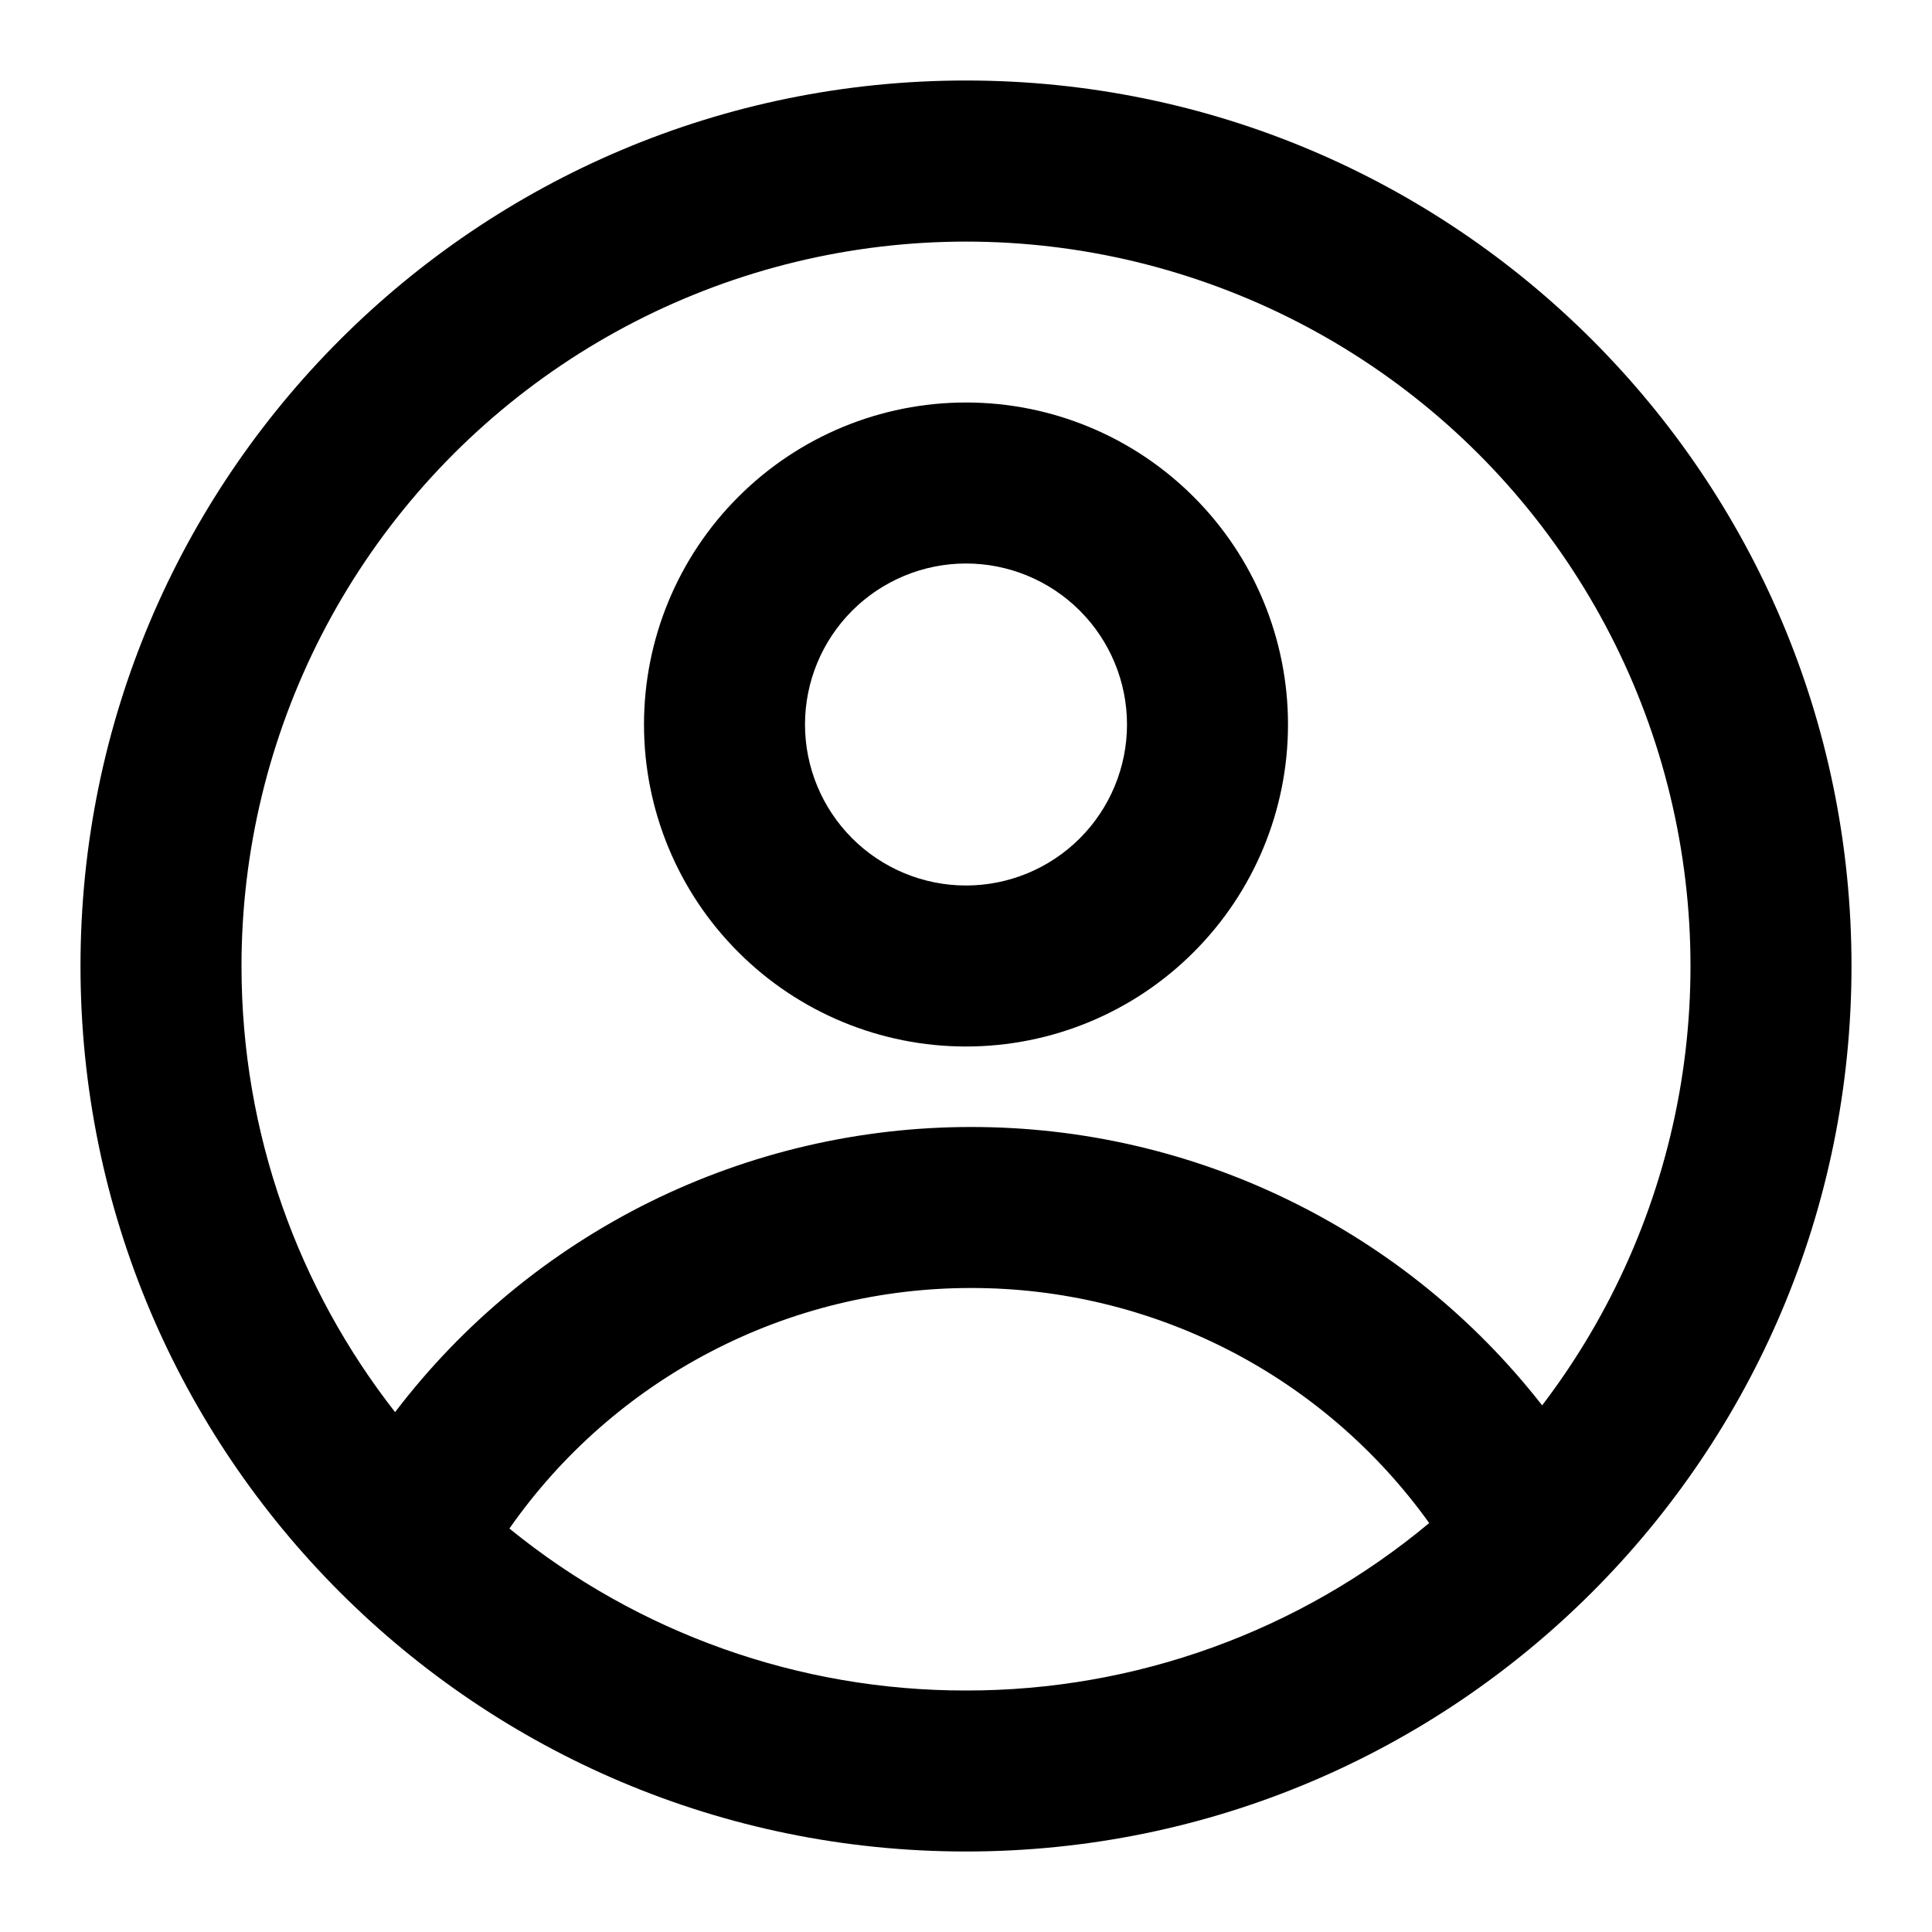
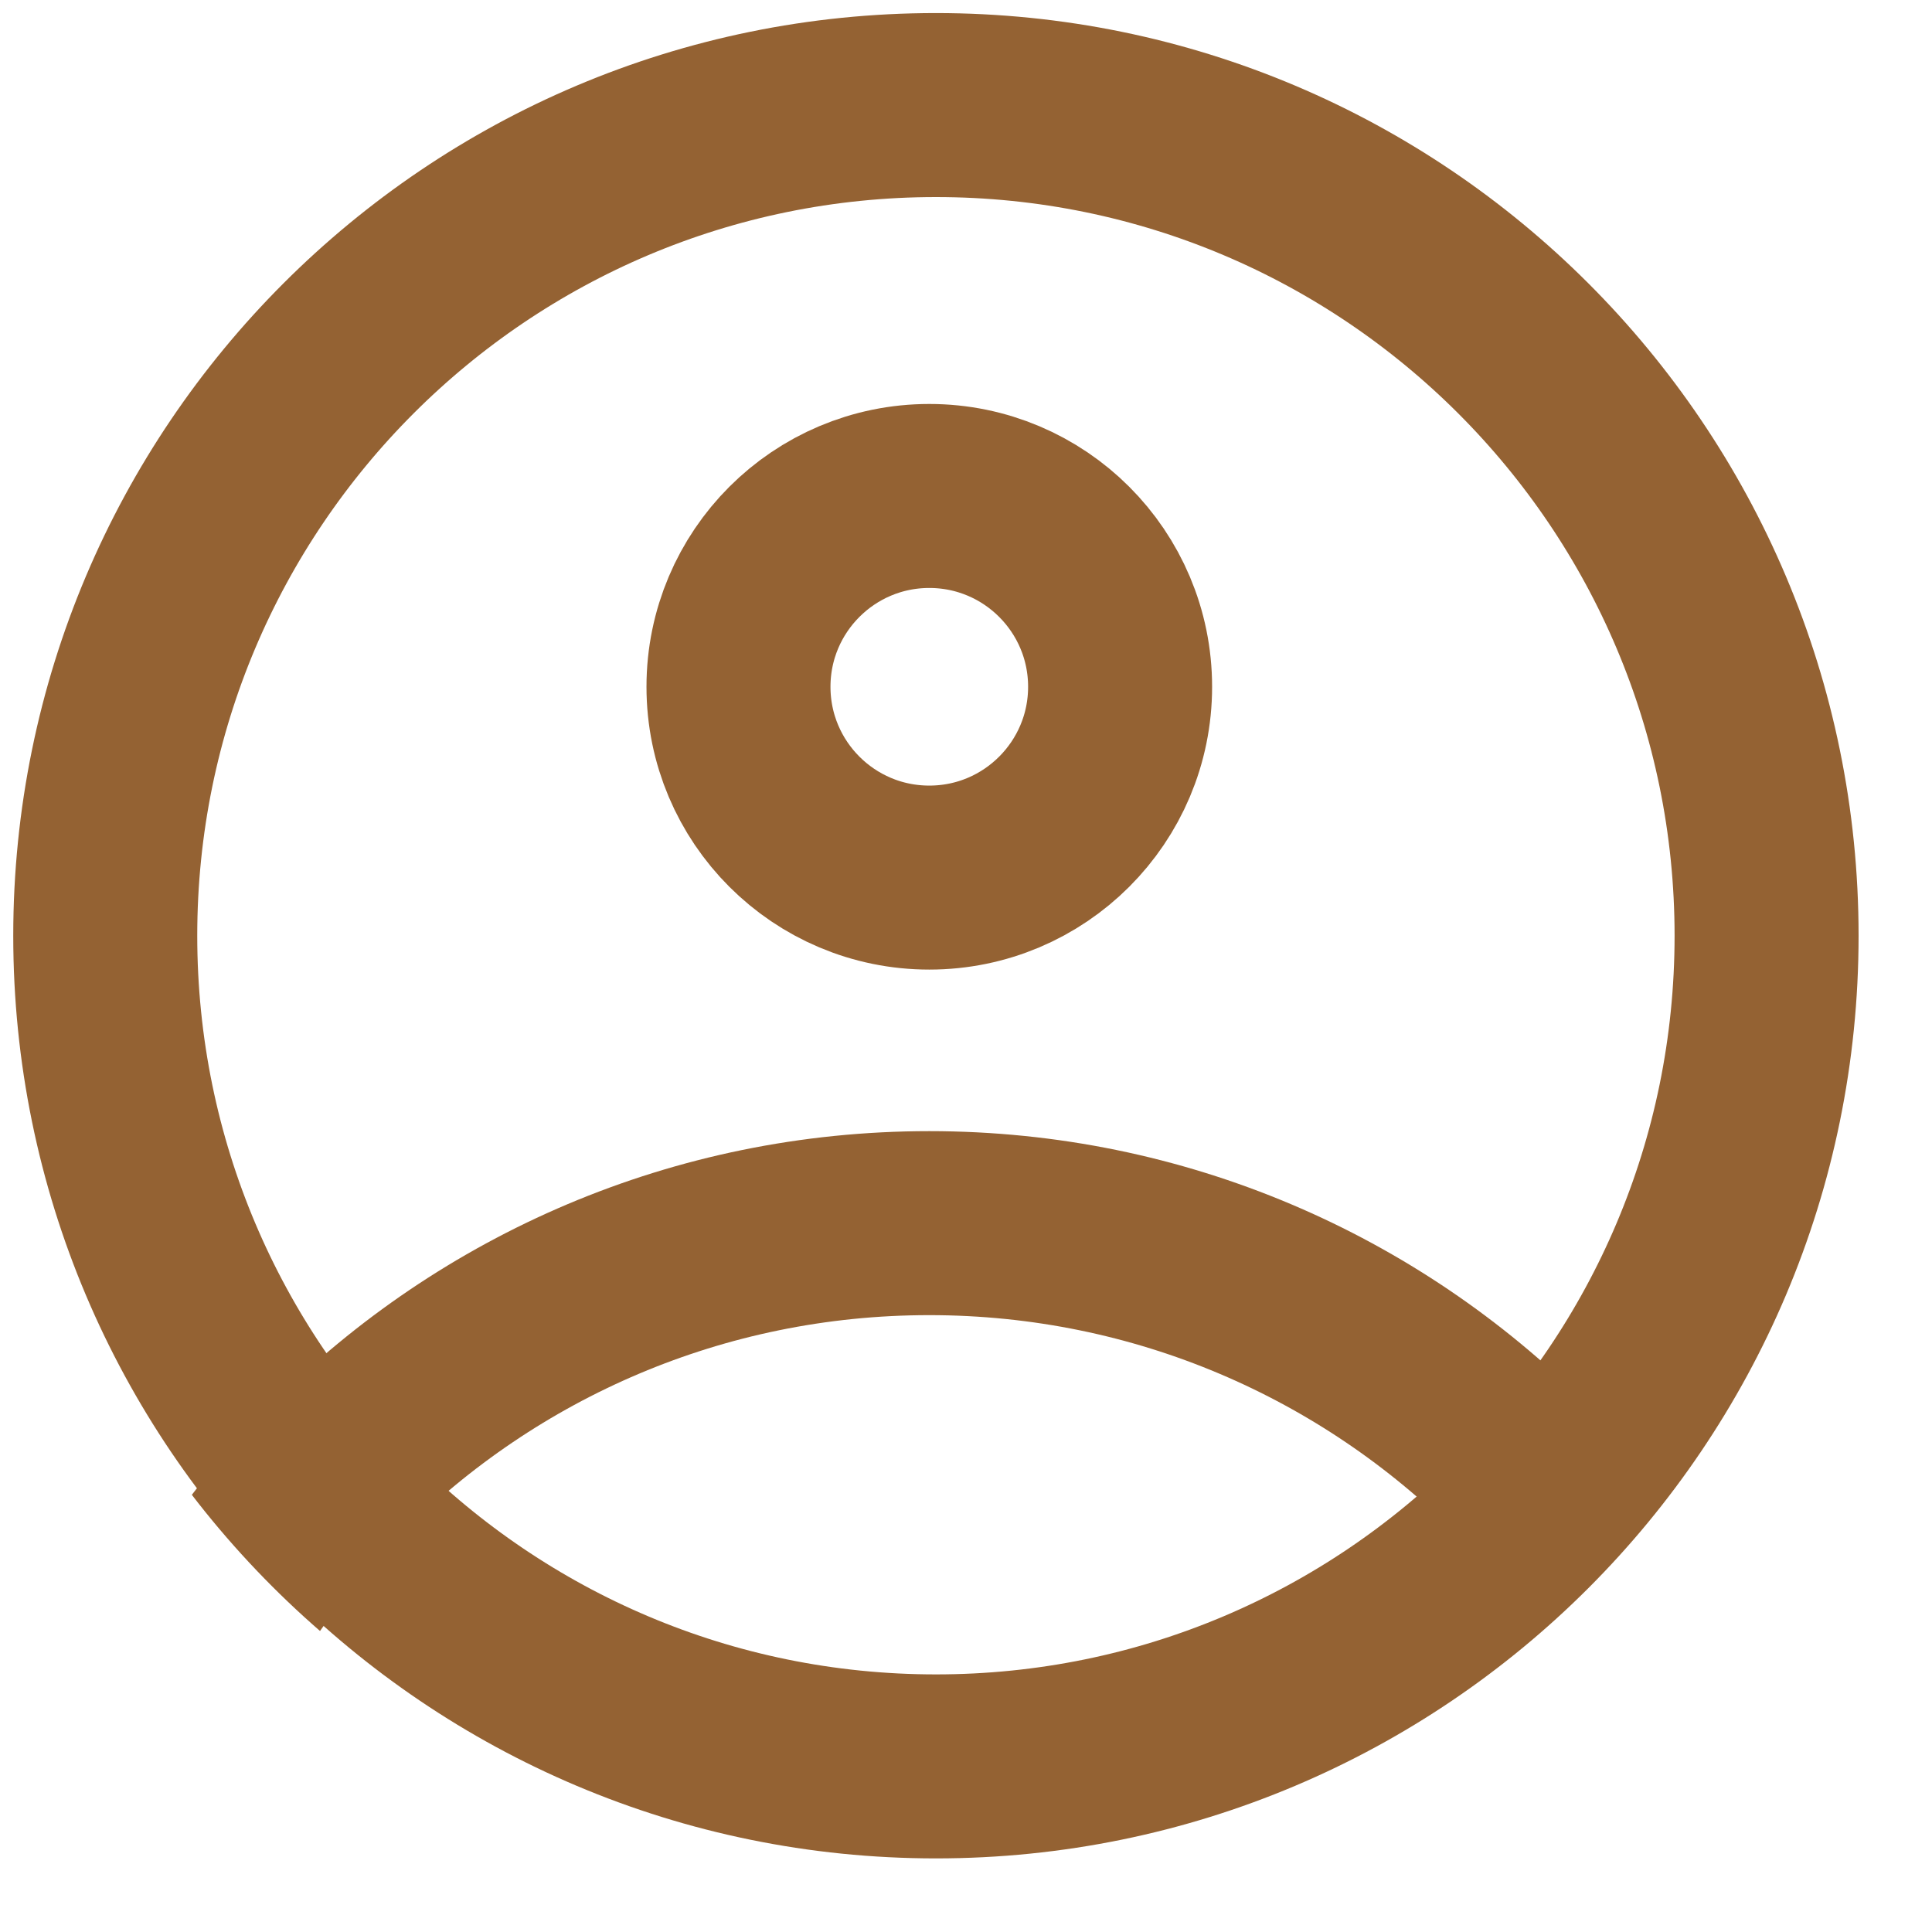
- <svg xmlns="http://www.w3.org/2000/svg" width="24" height="24" viewBox="0 0 24 24" fill="none">
-   <path fill-rule="evenodd" clip-rule="evenodd" d="M16 9C16 10.061 15.579 11.078 14.828 11.828C14.078 12.579 13.061 13 12 13C10.939 13 9.922 12.579 9.172 11.828C8.421 11.078 8 10.061 8 9C8 7.939 8.421 6.922 9.172 6.172C9.922 5.421 10.939 5 12 5C13.061 5 14.078 5.421 14.828 6.172C15.579 6.922 16 7.939 16 9ZM14 9C14 9.53 13.789 10.039 13.414 10.414C13.039 10.789 12.53 11 12 11C11.47 11 10.961 10.789 10.586 10.414C10.211 10.039 10 9.53 10 9C10 8.47 10.211 7.961 10.586 7.586C10.961 7.211 11.47 7 12 7C12.53 7 13.039 7.211 13.414 7.586C13.789 7.961 14 8.47 14 9Z" fill="currentColor" />
-   <path fill-rule="evenodd" clip-rule="evenodd" d="M12 1C5.925 1 1 5.925 1 12C1 18.075 5.925 23 12 23C18.075 23 23 18.075 23 12C23 5.925 18.075 1 12 1ZM3 12C3 14.09 3.713 16.014 4.908 17.542C5.747 16.44 6.83 15.547 8.071 14.932C9.313 14.318 10.68 13.999 12.065 14C13.432 13.999 14.782 14.309 16.011 14.909C17.24 15.508 18.316 16.38 19.157 17.458C20.023 16.322 20.607 14.995 20.859 13.589C21.111 12.182 21.024 10.736 20.607 9.369C20.189 8.002 19.451 6.755 18.456 5.73C17.46 4.705 16.234 3.932 14.88 3.475C13.527 3.017 12.083 2.889 10.67 3.1C9.257 3.311 7.914 3.856 6.753 4.689C5.592 5.522 4.646 6.62 3.993 7.891C3.341 9.163 3 10.571 3 12ZM12 21C9.934 21.003 7.93 20.292 6.328 18.988C6.973 18.065 7.831 17.311 8.83 16.791C9.829 16.27 10.939 15.999 12.065 16C13.177 15.999 14.274 16.264 15.263 16.771C16.252 17.279 17.106 18.016 17.754 18.92C16.139 20.267 14.103 21.003 12 21Z" fill="currentColor" />
+ <svg xmlns="http://www.w3.org/2000/svg" width="21" height="21" viewBox="0 0 21 21" fill="none">
+   <circle cx="10.173" cy="10.171" r="9.029" stroke="#946233" stroke-width="2" />
+   <mask id="mask0_757_149" style="mask-type:alpha" maskUnits="userSpaceOnUse" x="0" y="0" width="21" height="21">
+     <circle cx="10.101" cy="10.101" r="9.101" fill="#D9D9D9" stroke="#80C2FF" stroke-width="2" />
+   </mask>
+   <g mask="url(#mask0_757_149)">
+     <path d="M19.201 22.395C19.201 27.422 15.127 31.496 10.101 31.496C5.074 31.496 1 27.422 1 22.395C1 17.369 5.074 13.295 10.101 13.295C15.127 13.295 19.201 17.369 19.201 22.395Z" stroke="#946233" stroke-width="2" />
+   </g>
+   <circle cx="10.101" cy="7.465" r="2.074" stroke="#946233" stroke-width="2" />
</svg>
